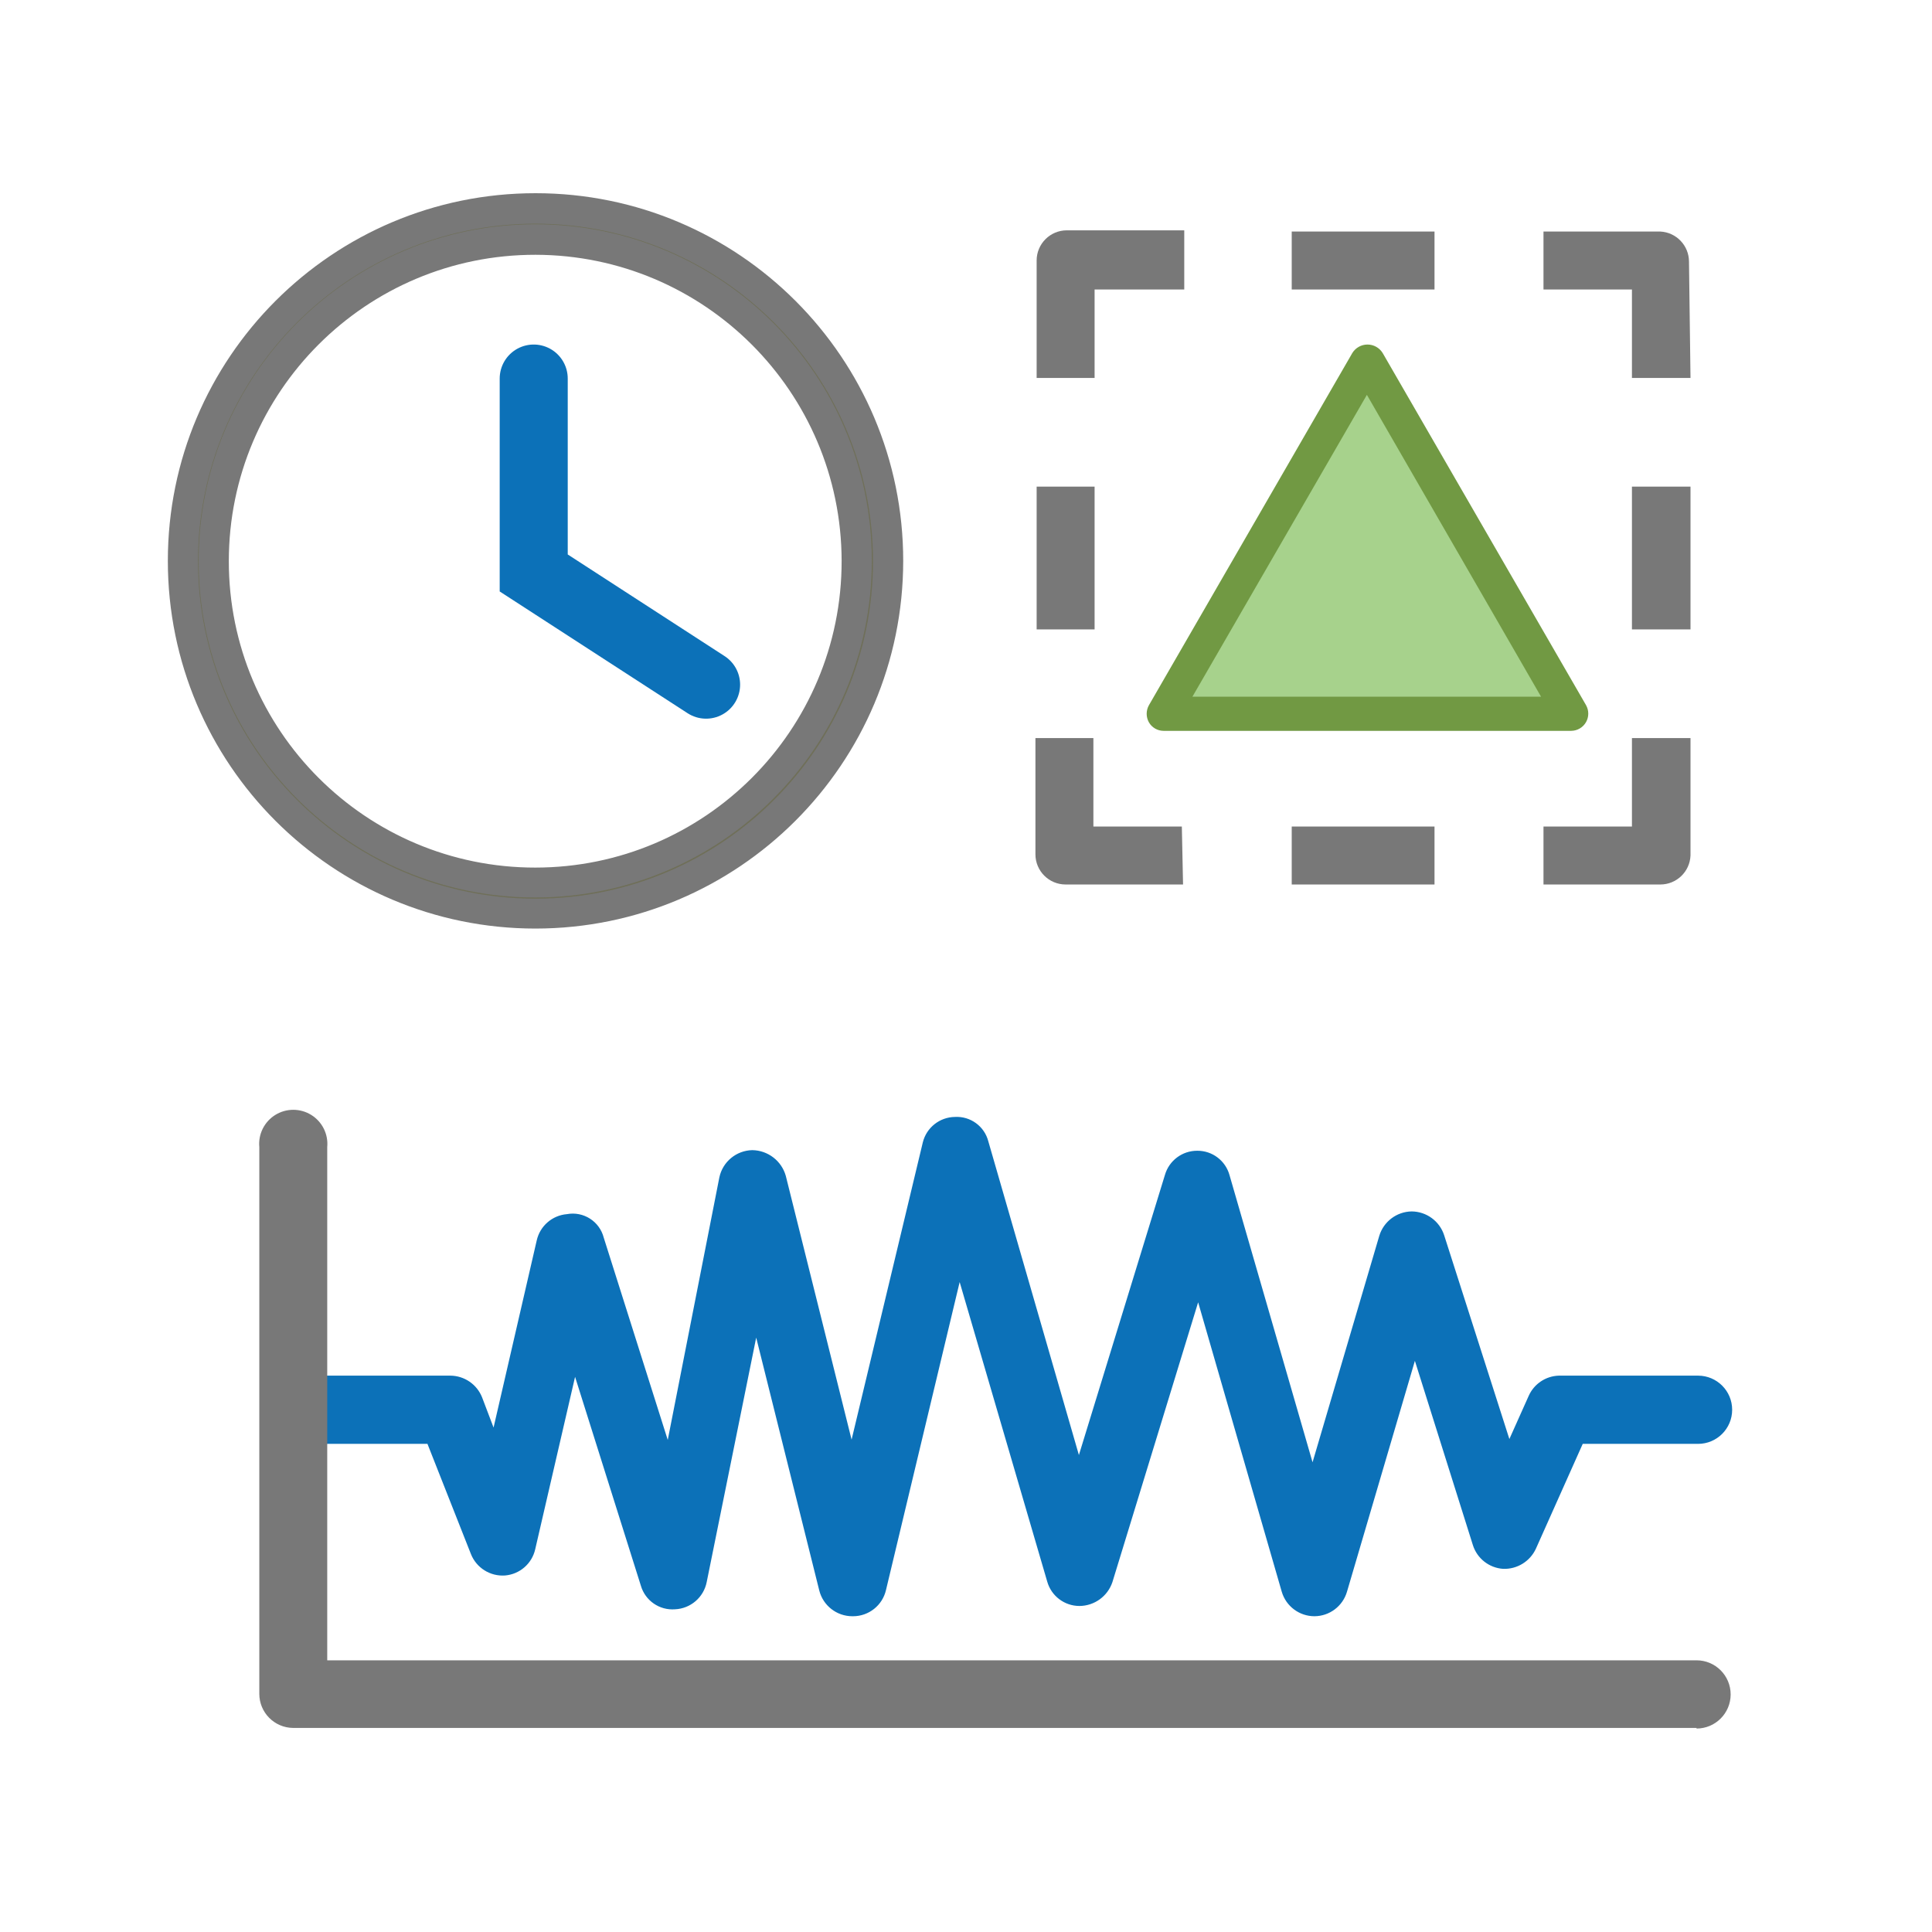
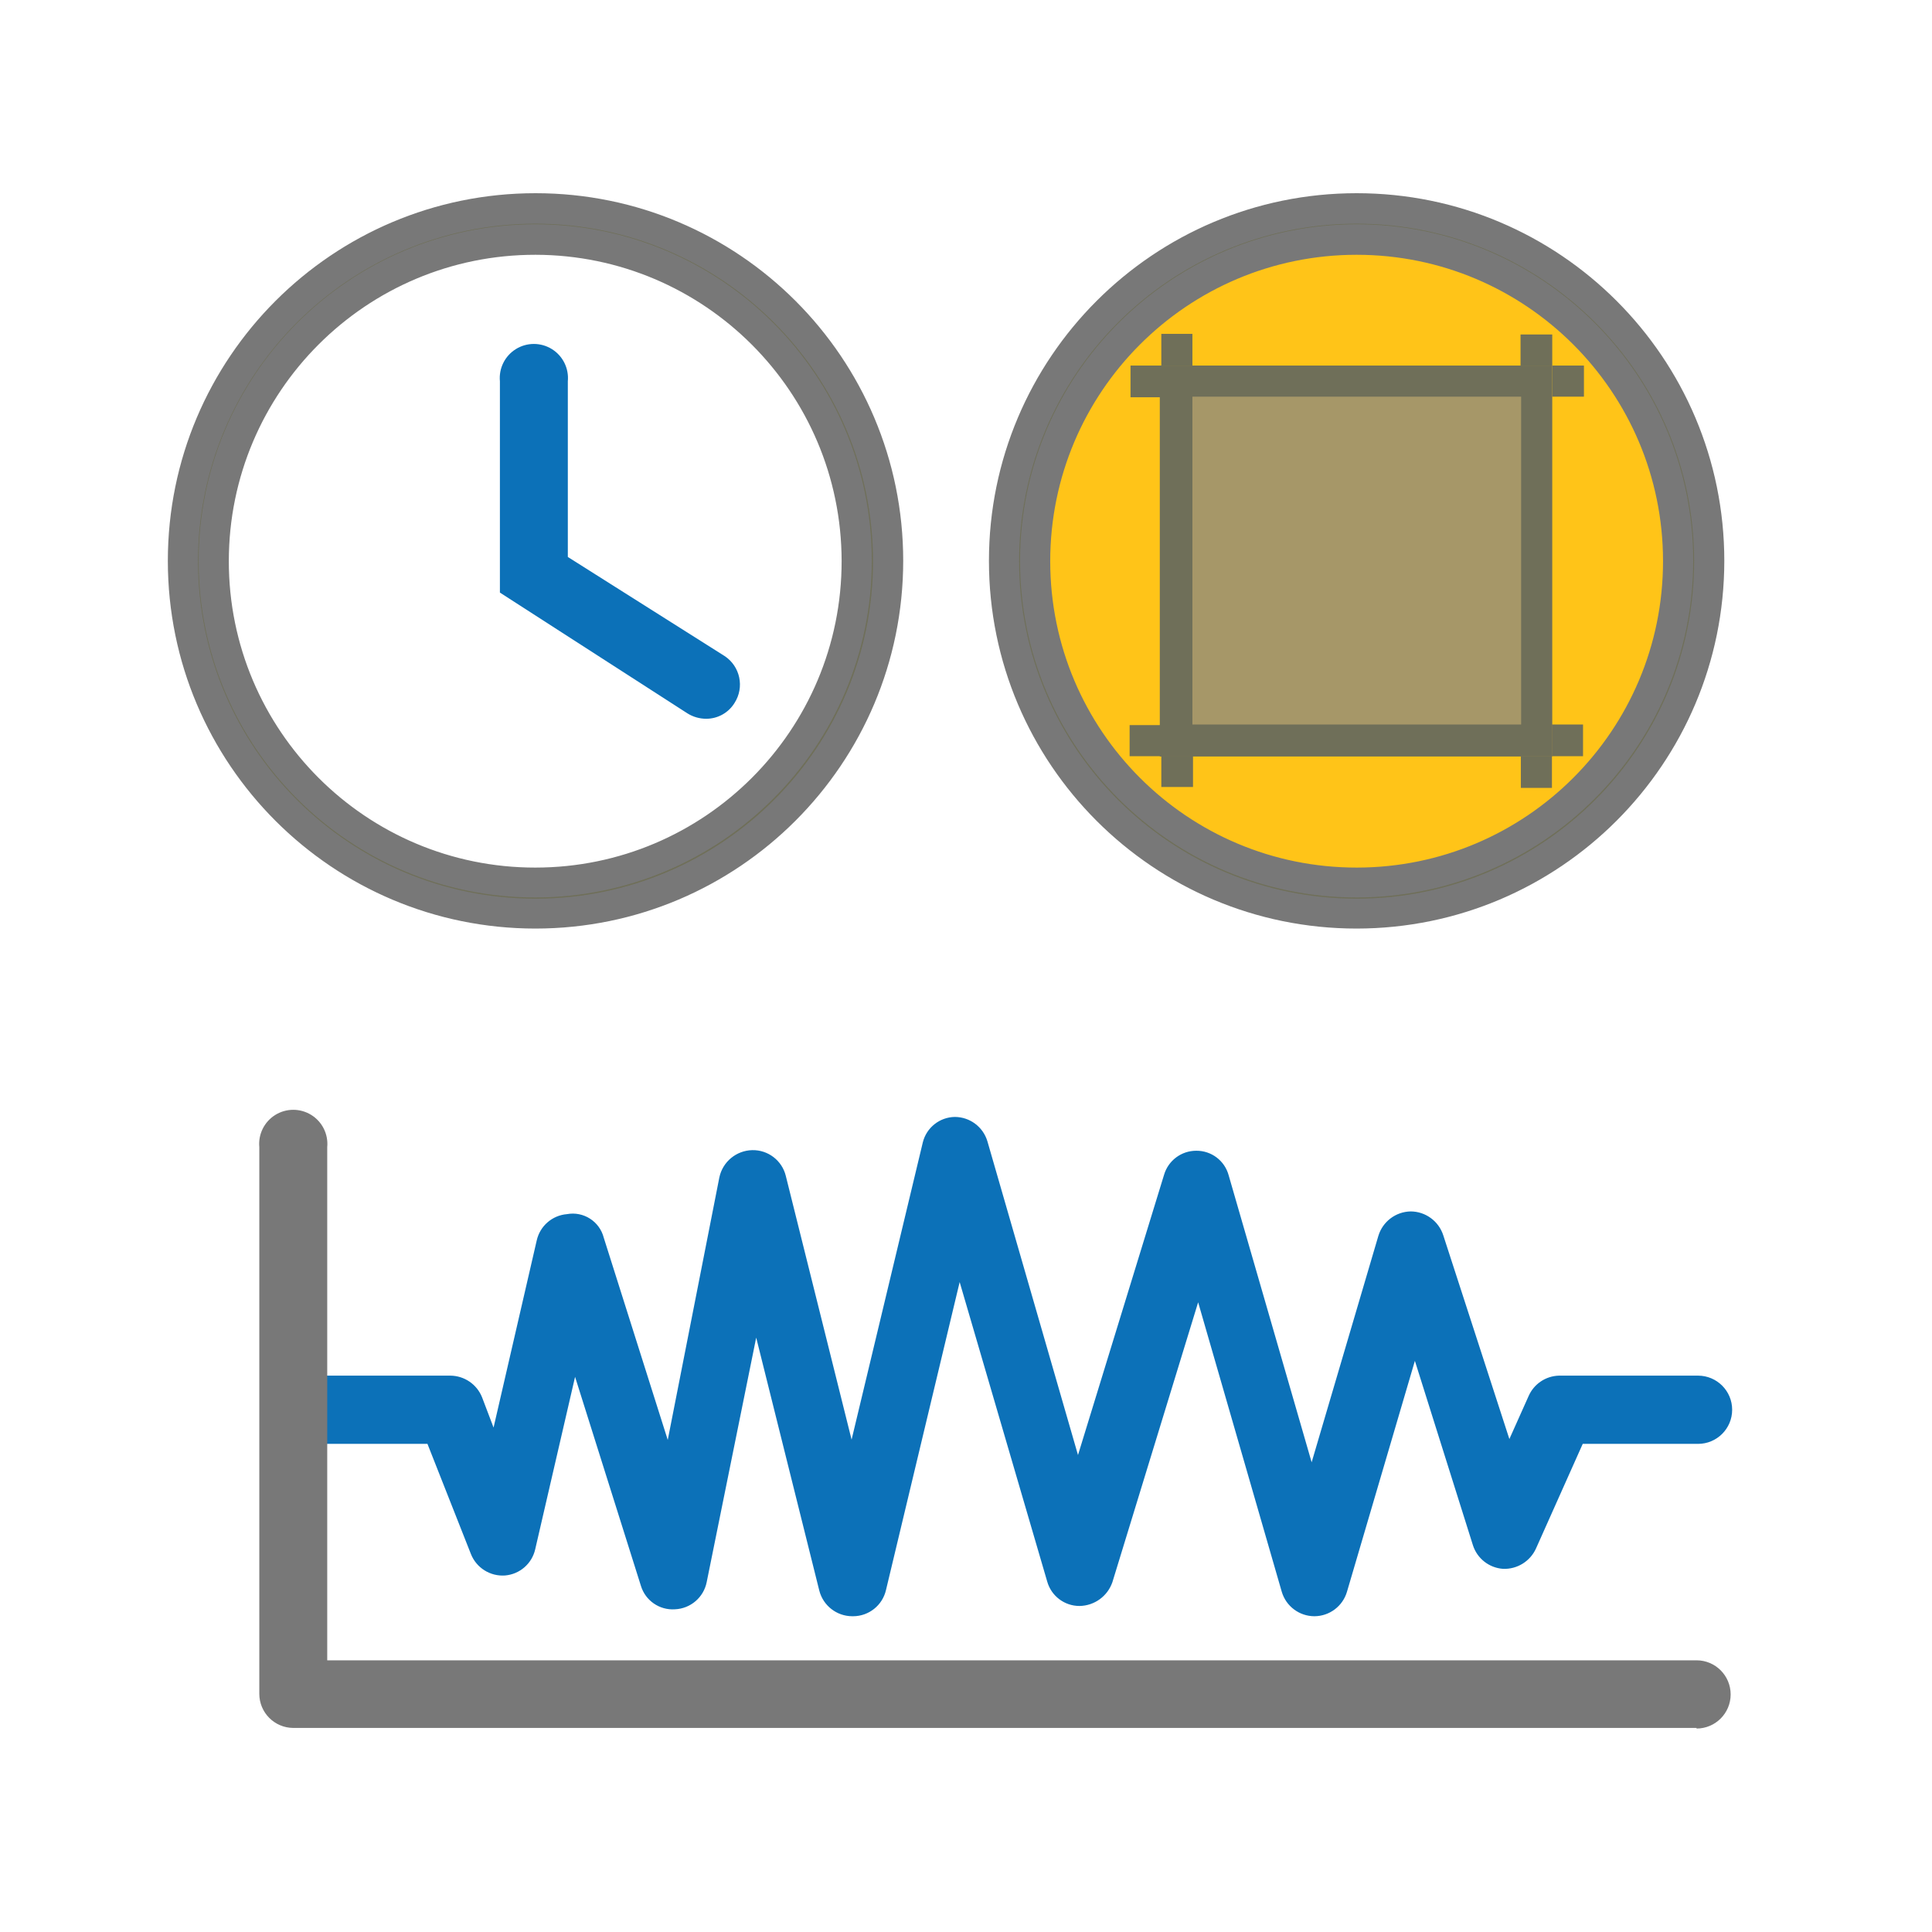
<svg xmlns="http://www.w3.org/2000/svg" id="Layer_1" data-name="Layer 1" viewBox="0 0 64 64">
-   <polygon points="45.28 11.97 52.02 23.65 38.54 23.65 45.28 11.97" style="fill:#a7d28c" />
-   <path d="M52,24.21H38.54a.56.56,0,0,1-.48-.28.58.58,0,0,1,0-.57L44.8,11.69a.59.59,0,0,1,1,0l6.74,11.67a.57.57,0,0,1-.49.85Zm-12.5-1.13H51.05l-5.77-10Z" style="fill:#719943" />
-   <path d="M55,29H51.41V27.67h2.93V24.74h1.35v3.6A.67.67,0,0,1,55,29Z" style="fill:#787878" />
-   <path d="M55,29.3H51.13V27.38h2.93V24.45H56v3.89A1,1,0,0,1,55,29.3Zm-3.33-.56H55a.4.4,0,0,0,.39-.4V25h-.79V28H51.69Z" style="fill:#787878" />
-   <rect x="43.08" y="27.67" width="4.17" height="1.35" style="fill:#787878" />
-   <path d="M47.52,29.3H42.79V27.38h4.73Zm-4.16-.56H47V28h-3.6Z" style="fill:#787878" />
-   <path d="M38.91,29H35.3a.67.67,0,0,1-.67-.68v-3.6H36v2.93h2.93Z" style="fill:#787878" />
-   <path d="M39.19,29.3H35.3a1,1,0,0,1-1-1V24.45h1.92v2.93h2.93ZM34.91,25v3.32a.39.39,0,0,0,.39.4h3.33V28H35.7V25Z" style="fill:#787878" />
-   <rect x="34.63" y="16.4" width="1.35" height="4.17" style="fill:#787878" />
-   <path d="M36.26,20.85H34.34V16.12h1.92Zm-1.35-.56h.79v-3.6h-.79Z" style="fill:#787878" />
-   <path d="M36,12.24H34.63V8.63A.68.68,0,0,1,35.3,8h3.61V9.31H36Z" style="fill:#787878" />
-   <path d="M36.26,12.52H34.34V8.63a1,1,0,0,1,1-1h3.89V9.59H36.26ZM34.91,12h.79V9h2.93v-.8H35.3a.39.39,0,0,0-.39.4Z" style="fill:#787878" />
-   <rect x="43.08" y="7.95" width="4.17" height="1.35" style="fill:#787878" />
-   <path d="M47.52,9.59H42.79V7.67h4.73ZM43.36,9H47v-.8h-3.6Z" style="fill:#787878" />
-   <path d="M55.69,12.24H54.34V9.31H51.41V8H55a.68.68,0,0,1,.67.68Z" style="fill:#787878" />
-   <path d="M56,12.52H54.06V9.59H51.13V7.67H55a1,1,0,0,1,.95,1ZM54.62,12h.79V8.63a.4.4,0,0,0-.39-.4H51.69V9h2.93Z" style="fill:#787878" />
-   <rect x="54.34" y="16.4" width="1.35" height="4.17" style="fill:#787878" />
-   <path d="M56,20.85H54.06V16.12H56Zm-1.35-.56h.79v-3.6h-.79Z" style="fill:#787878" />
+   <circle cx="44.94" cy="18.58" r="11.16" style="fill:#ffc418" />
+   <path d="M44.94,30.25A11.67,11.67,0,1,1,56.61,18.58,11.68,11.68,0,0,1,44.94,30.25Zm0-22.33A10.67,10.67,0,1,0,55.61,18.58,10.68,10.68,0,0,0,44.94,7.92Z" style="fill:#787878" />
+   <path d="M44.94,30.26A11.68,11.68,0,1,1,56.62,18.58,11.69,11.69,0,0,1,44.94,30.26Zm0-22.32A10.65,10.65,0,1,0,55.59,18.58,10.65,10.65,0,0,0,44.94,7.94Z" style="fill:#6f6f59" />
+   <path d="M44.94,30.76A12.18,12.18,0,1,1,57.12,18.58,12.19,12.19,0,0,1,44.94,30.76Zm0-23.35A11.18,11.18,0,1,0,56.12,18.58,11.18,11.18,0,0,0,44.94,7.41Zm0,22.32A11.15,11.15,0,1,1,56.09,18.58,11.16,11.16,0,0,1,44.94,29.73Zm0-21.29A10.15,10.15,0,1,0,55.09,18.58,10.15,10.15,0,0,0,44.94,8.44Z" style="fill:#787878" />
  <path d="M17.74,30.26A11.68,11.68,0,1,1,29.42,18.58,11.69,11.69,0,0,1,17.74,30.26Zm0-22.32A10.65,10.65,0,1,0,28.38,18.58,10.66,10.66,0,0,0,17.74,7.94Z" style="fill:#6f6f59" />
  <path d="M17.74,30.76A12.18,12.18,0,1,1,29.92,18.58,12.19,12.19,0,0,1,17.74,30.76Zm0-23.35A11.18,11.18,0,1,0,28.92,18.58,11.19,11.19,0,0,0,17.74,7.41Zm0,22.32A11.15,11.15,0,1,1,28.88,18.58,11.16,11.16,0,0,1,17.74,29.73Zm0-21.29A10.15,10.15,0,1,0,27.88,18.58,10.16,10.16,0,0,0,17.74,8.44Z" style="fill:#787878" />
-   <polyline points="17.68 12.54 17.68 18.98 23.39 22.68" style="fill:none;stroke:#0c71b8;stroke-linecap:round;stroke-miterlimit:10;stroke-width:2.254px" />
-   <path d="M28.23,53.54a1.13,1.13,0,0,1-1.09-.85l-2.09-8.38-1.64,8.1a1.12,1.12,0,0,1-1.05.9,1.09,1.09,0,0,1-1.13-.78l-2.18-6.92-1.32,5.71a1.12,1.12,0,0,1-1,.87,1.13,1.13,0,0,1-1.13-.71l-1.44-3.65H10.83a1.13,1.13,0,0,1,0-2.26h4.09a1.14,1.14,0,0,1,1.05.72l.38,1,1.43-6.2a1.12,1.12,0,0,1,1-.87A1.06,1.06,0,0,1,20,41l2.12,6.7L23.83,39a1.14,1.14,0,0,1,1.09-.9,1.17,1.17,0,0,1,1.11.85l2.18,8.74,2.36-9.85A1.11,1.11,0,0,1,31.63,37a1.08,1.08,0,0,1,1.11.81l3,10.39,2.85-9.28a1.11,1.11,0,0,1,1.07-.8h0a1.1,1.1,0,0,1,1.07.81l2.75,9.51,2.21-7.5a1.14,1.14,0,0,1,1.07-.81h0a1.14,1.14,0,0,1,1.08.79L50,47.67l.64-1.43a1.13,1.13,0,0,1,1-.67h4.61a1.13,1.13,0,0,1,0,2.26H52.43L50.88,51.3a1.15,1.15,0,0,1-1.09.67,1.13,1.13,0,0,1-1-.79l-1.92-6.1-2.25,7.65a1.13,1.13,0,0,1-1.08.81h0a1.13,1.13,0,0,1-1.08-.81l-2.77-9.59-2.84,9.27a1.16,1.16,0,0,1-1.09.79,1.11,1.11,0,0,1-1.07-.81l-2.9-9.92-2.44,10.2a1.12,1.12,0,0,1-1.09.87Z" style="fill:#0c71b8" />
+   <rect x="38.99" y="12.63" width="11.91" height="11.91" style="fill:#a69768" />
+   <path d="M51.42,25.06h-13V12.11h13ZM39.5,24H50.39V13.14H39.5Z" style="fill:#6f6f59" />
+   <rect x="38.47" y="11.06" width="1.03" height="1.05" style="fill:#6f6f59" />
+   <rect x="37.45" y="12.11" width="1.03" height="1.05" style="fill:#6f6f59" />
+   <rect x="51.43" y="12.1" width="1.03" height="1.05" transform="translate(64.57 -39.32) rotate(90)" style="fill:#6f6f59" />
+   <rect x="50.38" y="11.07" width="1.03" height="1.05" transform="translate(62.49 -39.3) rotate(90)" style="fill:#6f6f59" />
+   <rect x="50.39" y="25.05" width="1.03" height="1.05" transform="translate(101.8 51.15) rotate(180)" style="fill:#6f6f59" />
+   <rect x="51.41" y="24" width="1.03" height="1.05" transform="translate(103.85 49.05) rotate(180)" style="fill:#6f6f59" />
+   <rect x="37.43" y="24.01" width="1.03" height="1.05" transform="translate(13.41 62.48) rotate(-90)" style="fill:#6f6f59" />
+   <rect x="38.48" y="25.04" width="1.03" height="1.05" transform="translate(13.43 64.55) rotate(-90)" style="fill:#6f6f59" />
+   <path d="M23.39,23.81a1.17,1.17,0,0,1-.62-.18l-6.21-4v-7a1.13,1.13,0,1,1,2.25,0v5.82L24,21.73a1.13,1.13,0,0,1,.33,1.56A1.1,1.1,0,0,1,23.39,23.81Z" style="fill:#0c71b8" />
+   <path d="M28.23,53.54a1.13,1.13,0,0,1-1.09-.85l-2.09-8.38-1.64,8.1a1.12,1.12,0,0,1-1.05.9,1.1,1.1,0,0,1-1.13-.78l-2.18-6.92-1.32,5.71a1.12,1.12,0,0,1-1,.87,1.13,1.13,0,0,1-1.13-.71l-1.44-3.65H10.83a1.13,1.13,0,0,1,0-2.26h4.09a1.14,1.14,0,0,1,1.05.72l.38,1,1.43-6.2a1.12,1.12,0,0,1,1-.87A1.06,1.06,0,0,1,20,41l2.12,6.7L23.83,39a1.14,1.14,0,0,1,1.09-.9,1.12,1.12,0,0,1,1.11.85l2.18,8.74,2.36-9.85A1.11,1.11,0,0,1,31.63,37h0a1.13,1.13,0,0,1,1.08.81l3,10.39,2.85-9.28a1.11,1.11,0,0,1,1.07-.8h0a1.1,1.1,0,0,1,1.07.81l2.75,9.51,2.21-7.5a1.14,1.14,0,0,1,1.07-.81h0a1.14,1.14,0,0,1,1.08.79L50,47.67l.64-1.43a1.13,1.13,0,0,1,1-.67h4.61a1.13,1.13,0,0,1,0,2.26H52.43L50.88,51.3a1.15,1.15,0,0,1-1.09.67,1.13,1.13,0,0,1-1-.79l-1.92-6.1-2.25,7.65a1.13,1.13,0,0,1-1.08.81h0a1.13,1.13,0,0,1-1.08-.81l-2.77-9.59-2.84,9.27a1.17,1.17,0,0,1-1.09.79,1.11,1.11,0,0,1-1.07-.81l-2.9-9.92-2.44,10.2a1.12,1.12,0,0,1-1.09.87Z" style="fill:#0c71b8" />
  <path d="M56.2,57.24H9.71a1.13,1.13,0,0,1-1.12-1.13V38a1.13,1.13,0,1,1,2.25,0V55H56.2a1.13,1.13,0,0,1,0,2.26Z" style="fill:#787878" />
</svg>
